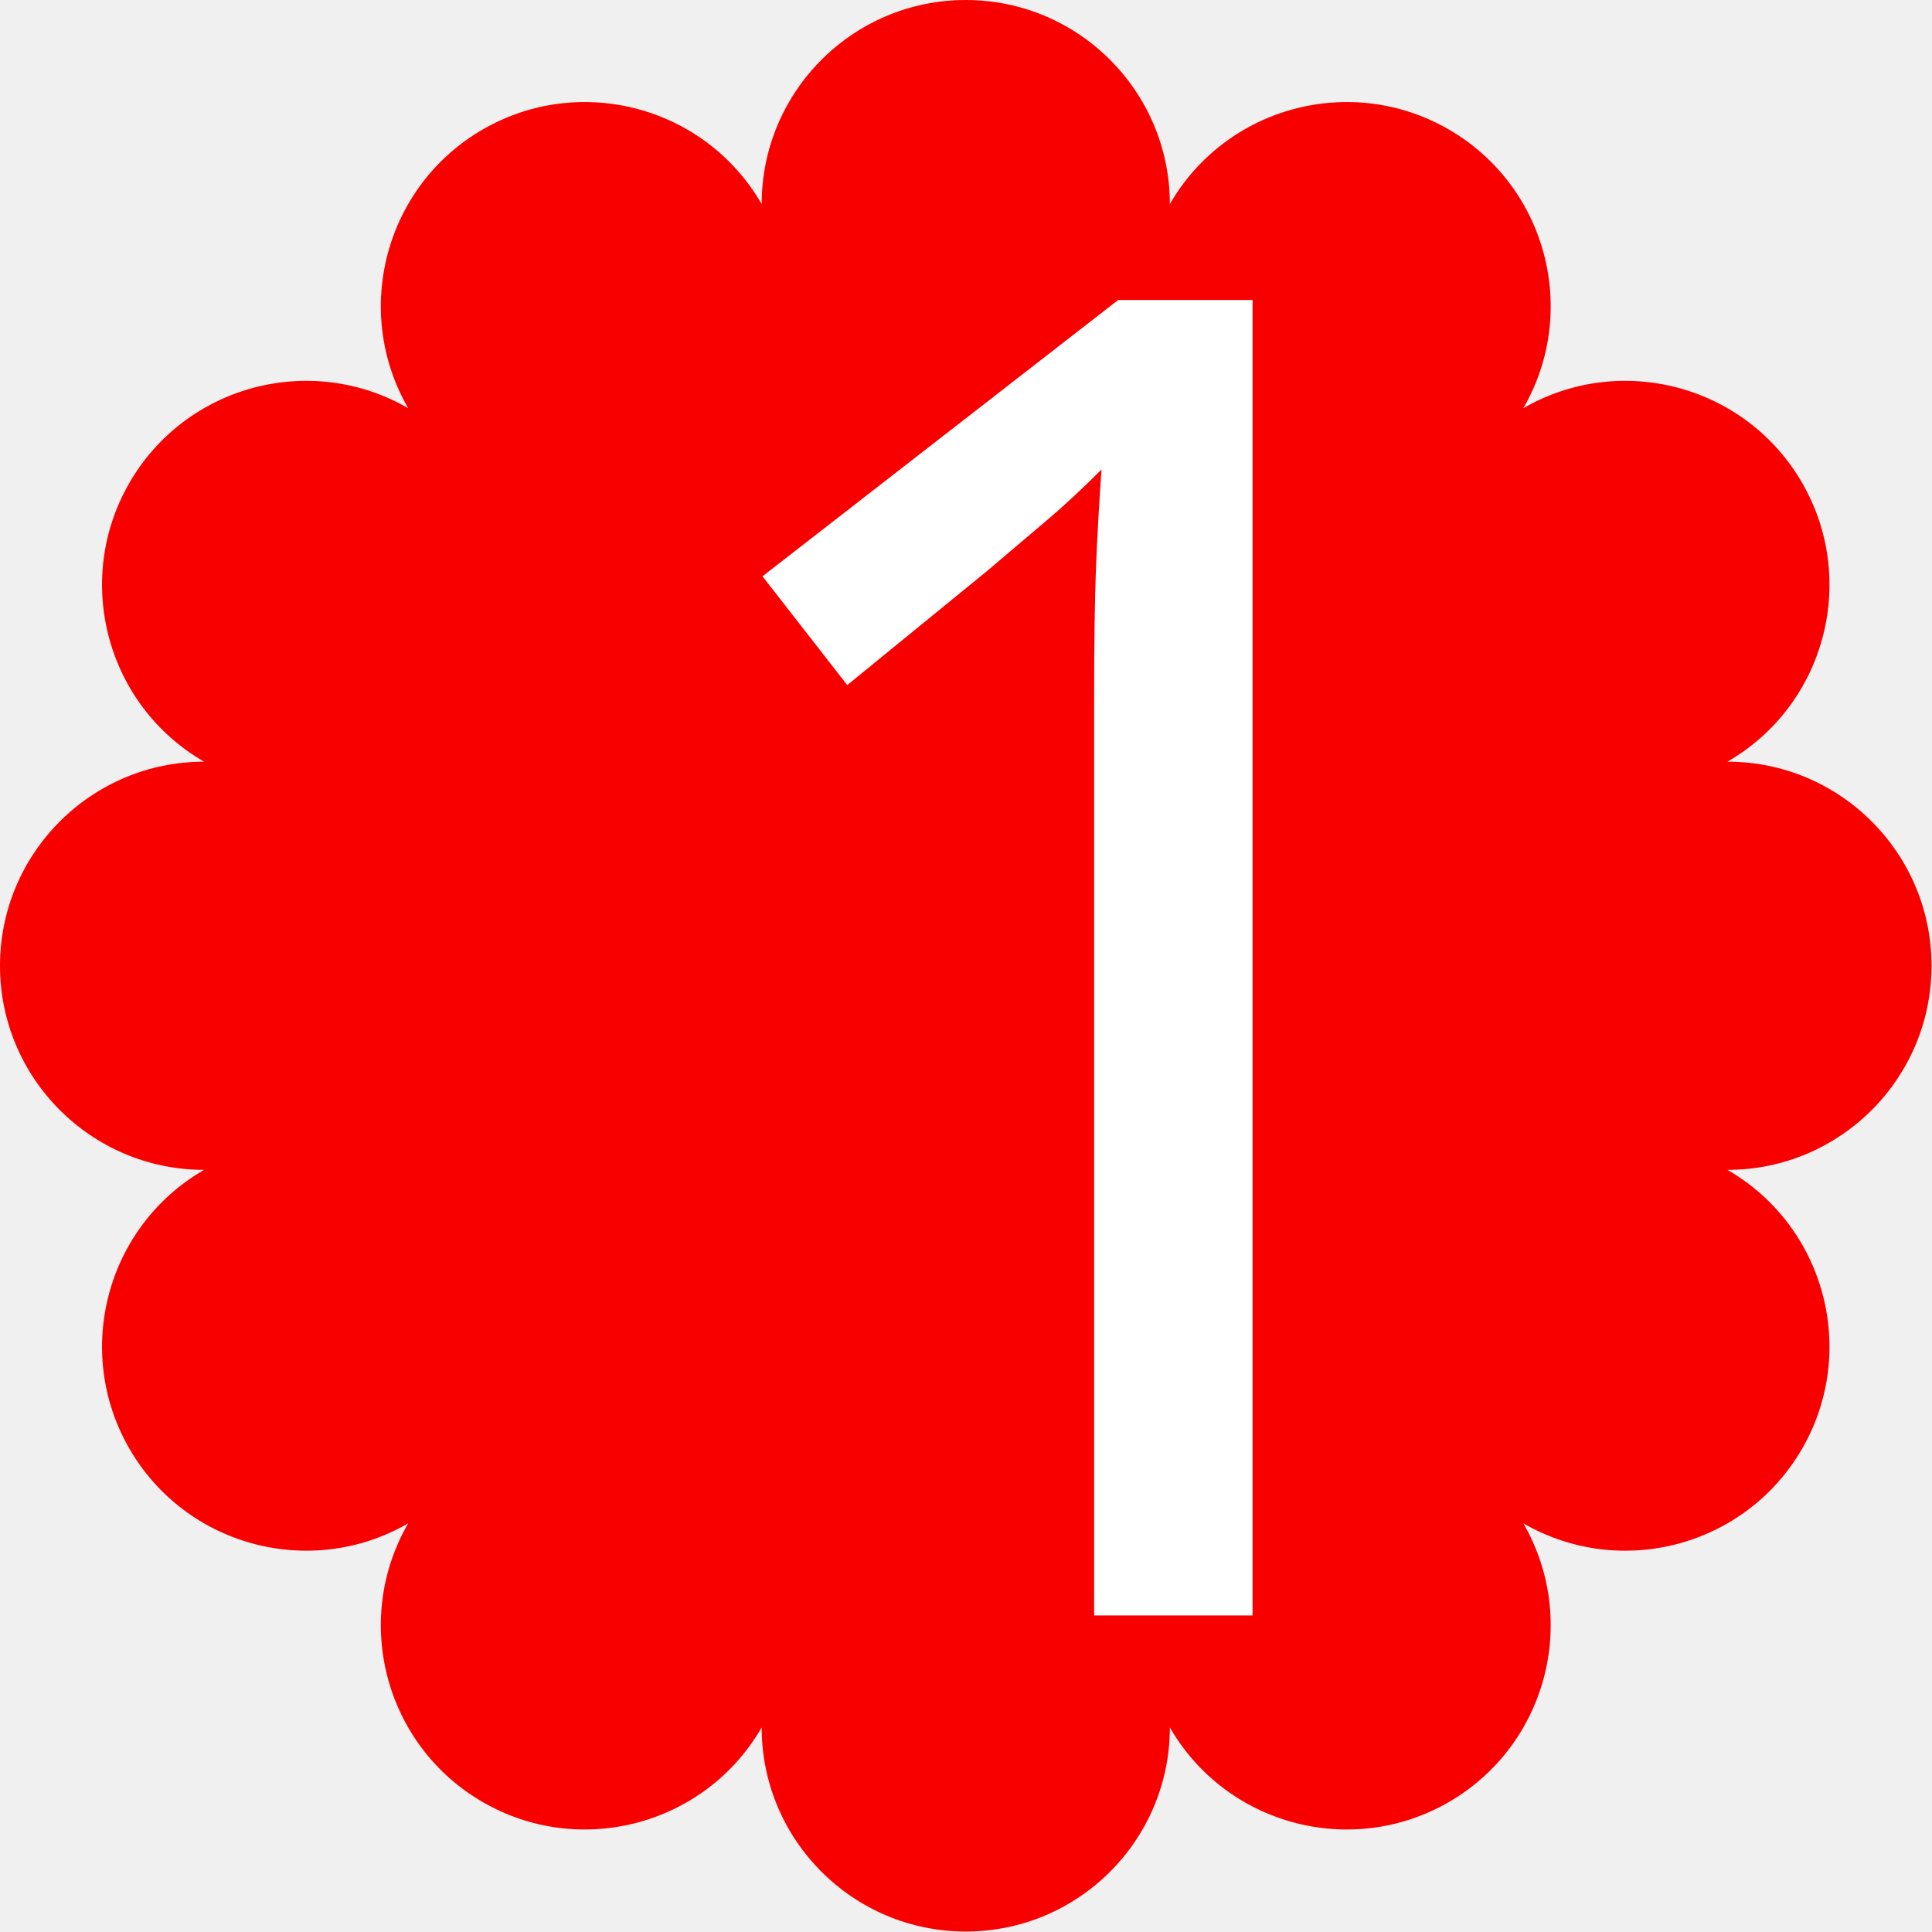
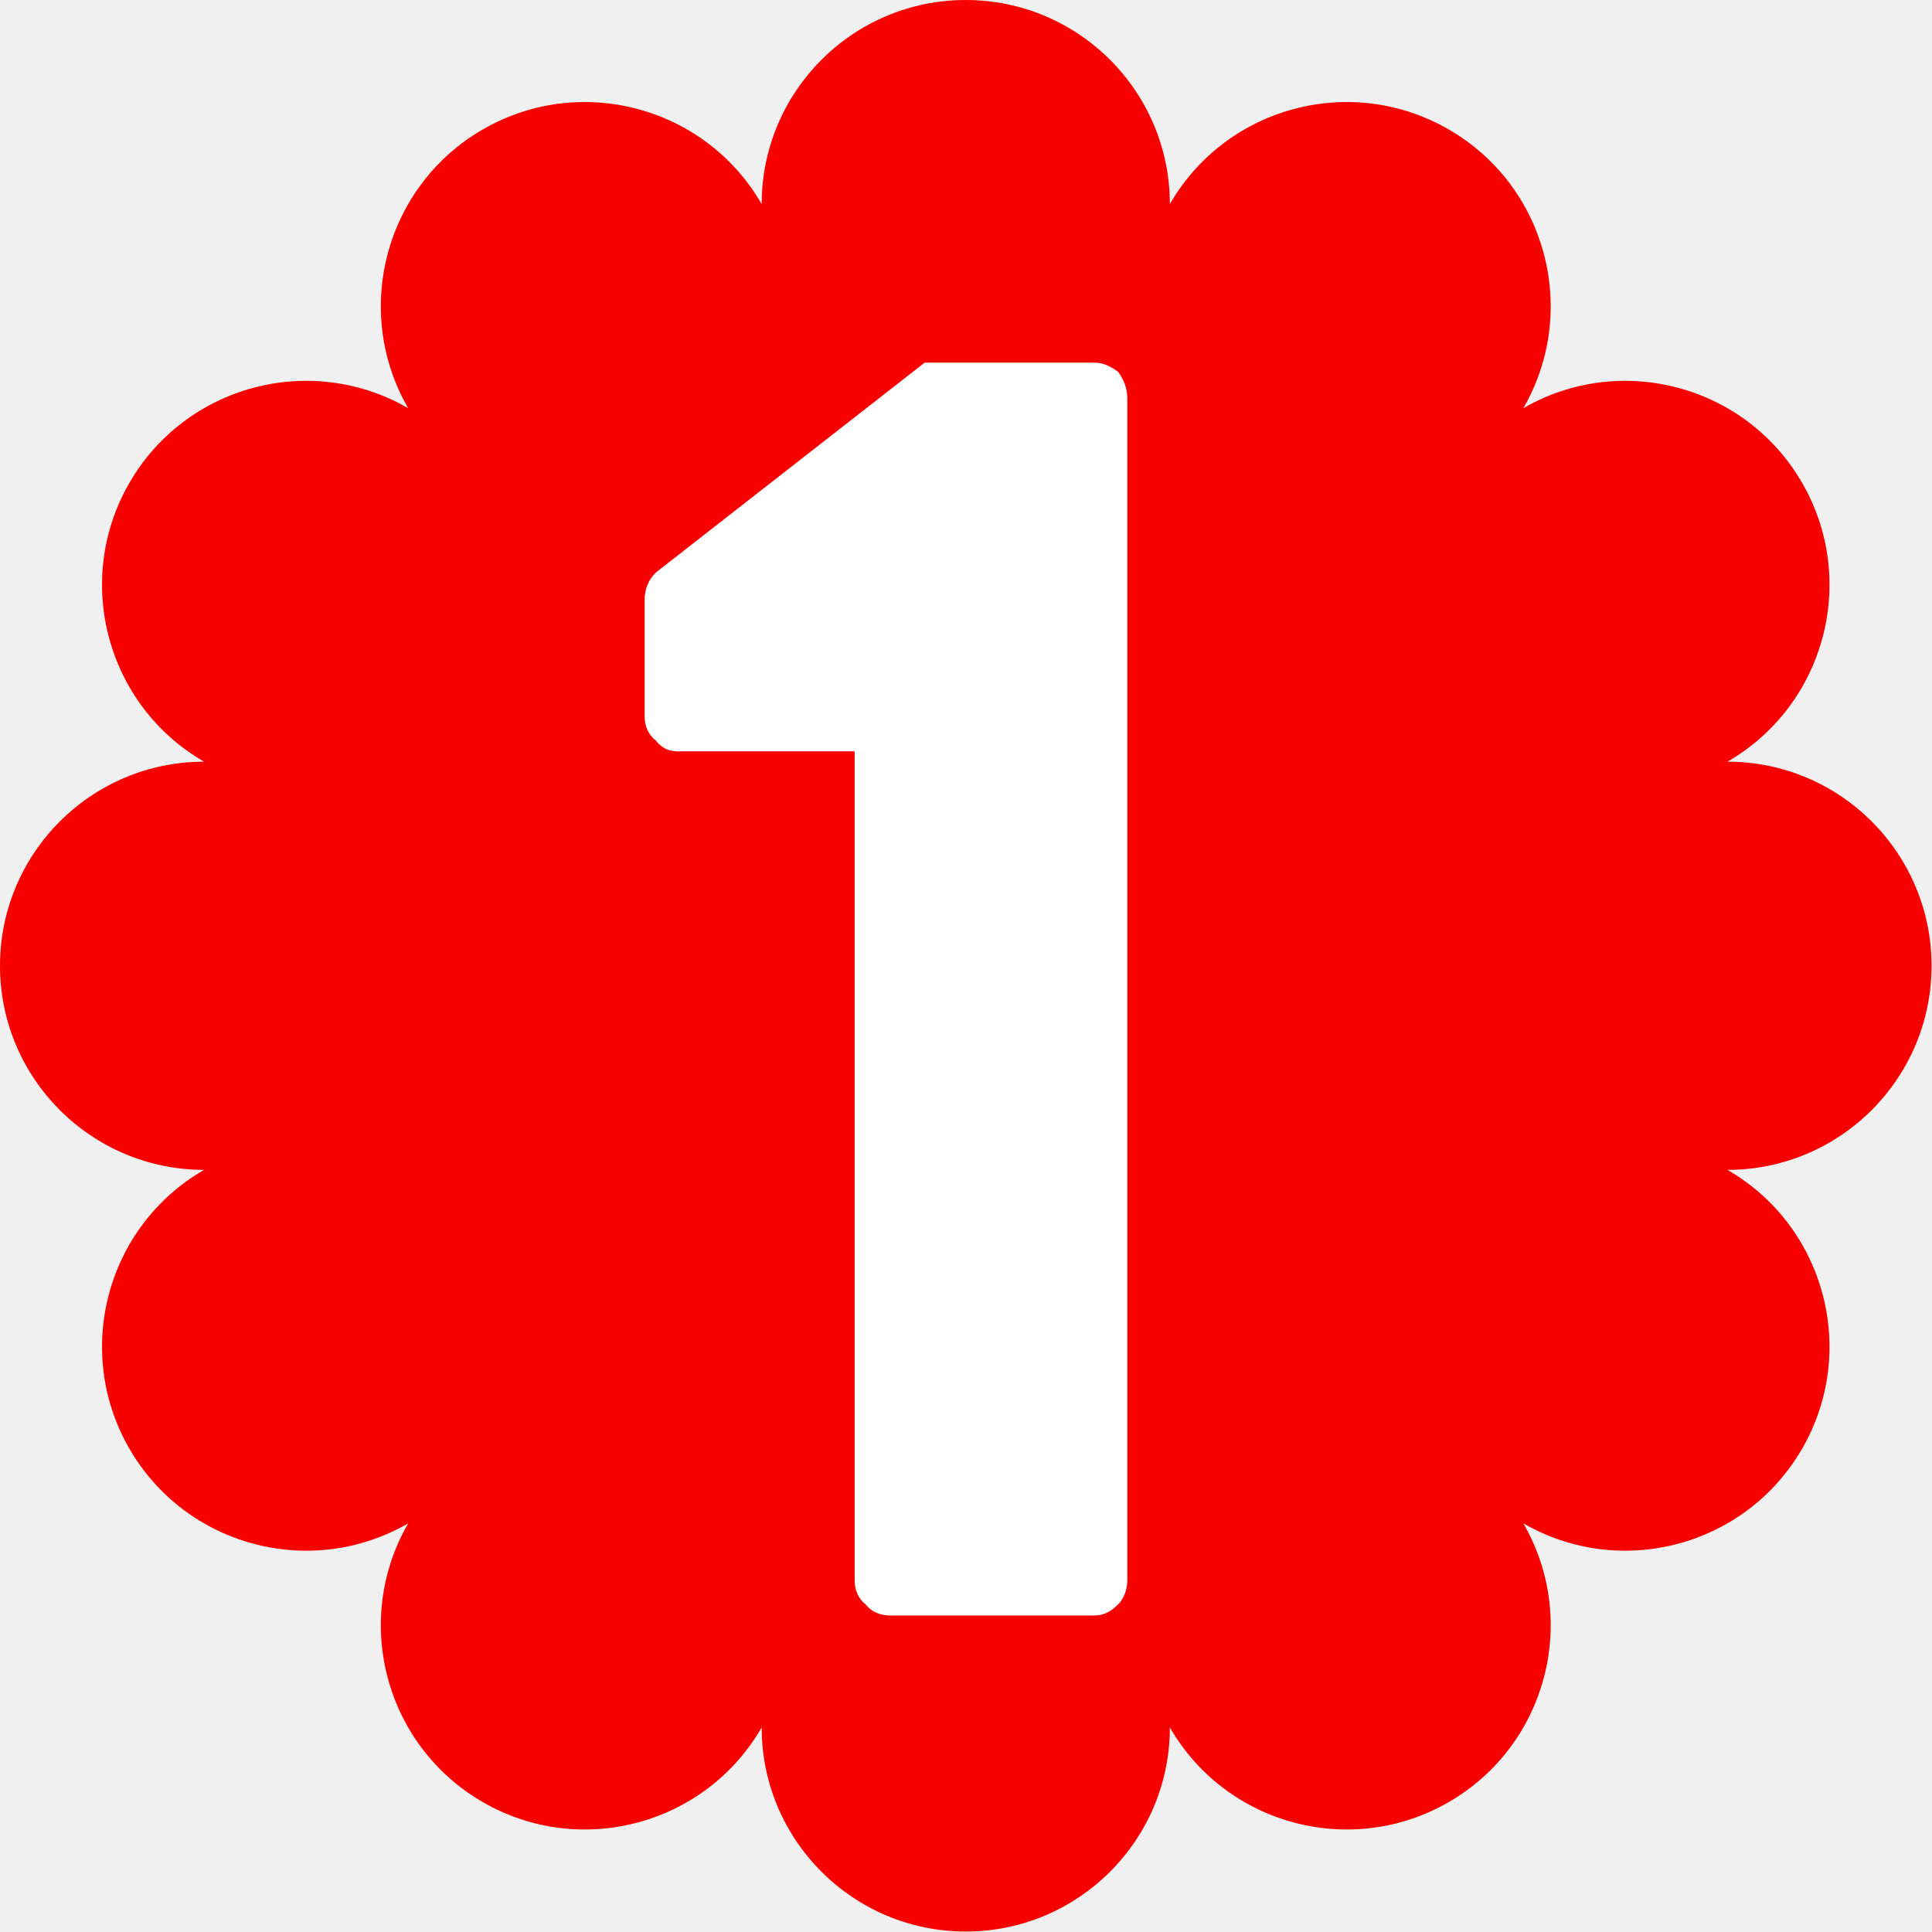
- <svg xmlns="http://www.w3.org/2000/svg" width="100%" height="100%" viewBox="0 0 302 302" version="1.1" xml:space="preserve" style="fill-rule:evenodd;clip-rule:evenodd;stroke-linejoin:round;stroke-miterlimit:2;">
-   <g transform="matrix(1,0,0,1,-58.0963,-147.789)">
-     <g>
-       <g transform="matrix(1,0,0,1,-124.34,-111.686)">
-         <path d="M301.498,291.378C301.498,273.771 315.792,259.476 333.4,259.476C351.007,259.476 365.302,273.771 365.302,291.378C374.106,276.13 393.633,270.897 408.881,279.701C424.13,288.505 429.362,308.032 420.558,323.28C435.807,314.477 455.334,319.709 464.138,334.957C472.941,350.206 467.709,369.733 452.461,378.537C470.068,378.537 484.363,392.832 484.363,410.439C484.363,428.046 470.068,442.341 452.461,442.341C467.709,451.145 472.941,470.672 464.138,485.92C455.334,501.169 435.807,506.401 420.558,497.598C429.362,512.846 424.13,532.373 408.881,541.177C393.633,549.98 374.106,544.748 365.302,529.5C365.302,547.107 351.007,561.402 333.4,561.402C315.792,561.402 301.498,547.107 301.498,529.5C292.694,544.748 273.167,549.98 257.918,541.177C242.67,532.373 237.438,512.846 246.241,497.598C230.993,506.401 211.466,501.169 202.662,485.92C193.858,470.672 199.091,451.145 214.339,442.341C196.732,442.341 182.437,428.046 182.437,410.439C182.437,392.832 196.732,378.537 214.339,378.537C199.091,369.733 193.858,350.206 202.662,334.957C211.466,319.709 230.993,314.477 246.241,323.28C237.438,308.032 242.67,288.505 257.918,279.701C273.167,270.897 292.694,276.13 301.498,291.378Z" style="fill:rgb(249,0,0);" />
-       </g>
-       <g transform="matrix(1,0,0,1,64.2441,-70.9572)">
-         <g transform="matrix(288,0,0,288,195.125,471.271)">
-                 </g>
-         <text x="87.413px" y="471.271px" style="font-family:'BrandonGrotesque-Black', 'Brandon Grotesque', sans-serif;font-weight:500;font-size:288px;fill:white;">1</text>
-       </g>
-     </g>
-   </g>
+ <svg xmlns="http://www.w3.org/2000/svg" clip-rule="evenodd" fill-rule="evenodd" stroke-linejoin="round" stroke-miterlimit="2" viewBox="0 0 302 302">
+   <path d="m301.498 291.378c0-17.607 14.294-31.902 31.902-31.902 17.607 0 31.902 14.295 31.902 31.902 8.804-15.248 28.331-20.481 43.579-11.677 15.249 8.804 20.481 28.331 11.677 43.579 15.249-8.803 34.776-3.571 43.58 11.677 8.803 15.249 3.571 34.776-11.677 43.58 17.607 0 31.902 14.295 31.902 31.902s-14.295 31.902-31.902 31.902c15.248 8.804 20.48 28.331 11.677 43.579-8.804 15.249-28.331 20.481-43.58 11.678 8.804 15.248 3.572 34.775-11.677 43.579-15.248 8.803-34.775 3.571-43.579-11.677 0 17.607-14.295 31.902-31.902 31.902-17.608 0-31.902-14.295-31.902-31.902-8.804 15.248-28.331 20.48-43.58 11.677-15.248-8.804-20.48-28.331-11.677-43.579-15.248 8.803-34.775 3.571-43.579-11.678-8.804-15.248-3.571-34.775 11.677-43.579-17.607 0-31.902-14.295-31.902-31.902s14.295-31.902 31.902-31.902c-15.248-8.804-20.481-28.331-11.677-43.58 8.804-15.248 28.331-20.48 43.579-11.677-8.803-15.248-3.571-34.775 11.677-43.579 15.249-8.804 34.776-3.571 43.58 11.677z" fill="#f90000" transform="translate(-182.4363 -259.475)" />
+   <path d="m.139-.019v-.45h-.096c-.005 0-.009-.002-.012-.006-.004-.003-.006-.008-.006-.013v-.063c0-.006.002-.011.006-.015l.146-.114h.092c.005 0 .009.002.013.005.003.004.005.009.005.014v.642c0 .005-.002.01-.005.013-.004.004-.008.006-.013.006h-.111c-.005 0-.01-.002-.013-.006-.004-.003-.006-.008-.006-.013z" fill="#fff" fill-rule="nonzero" transform="matrix(288 0 0 288 93.561 252.5248)" />
</svg>
